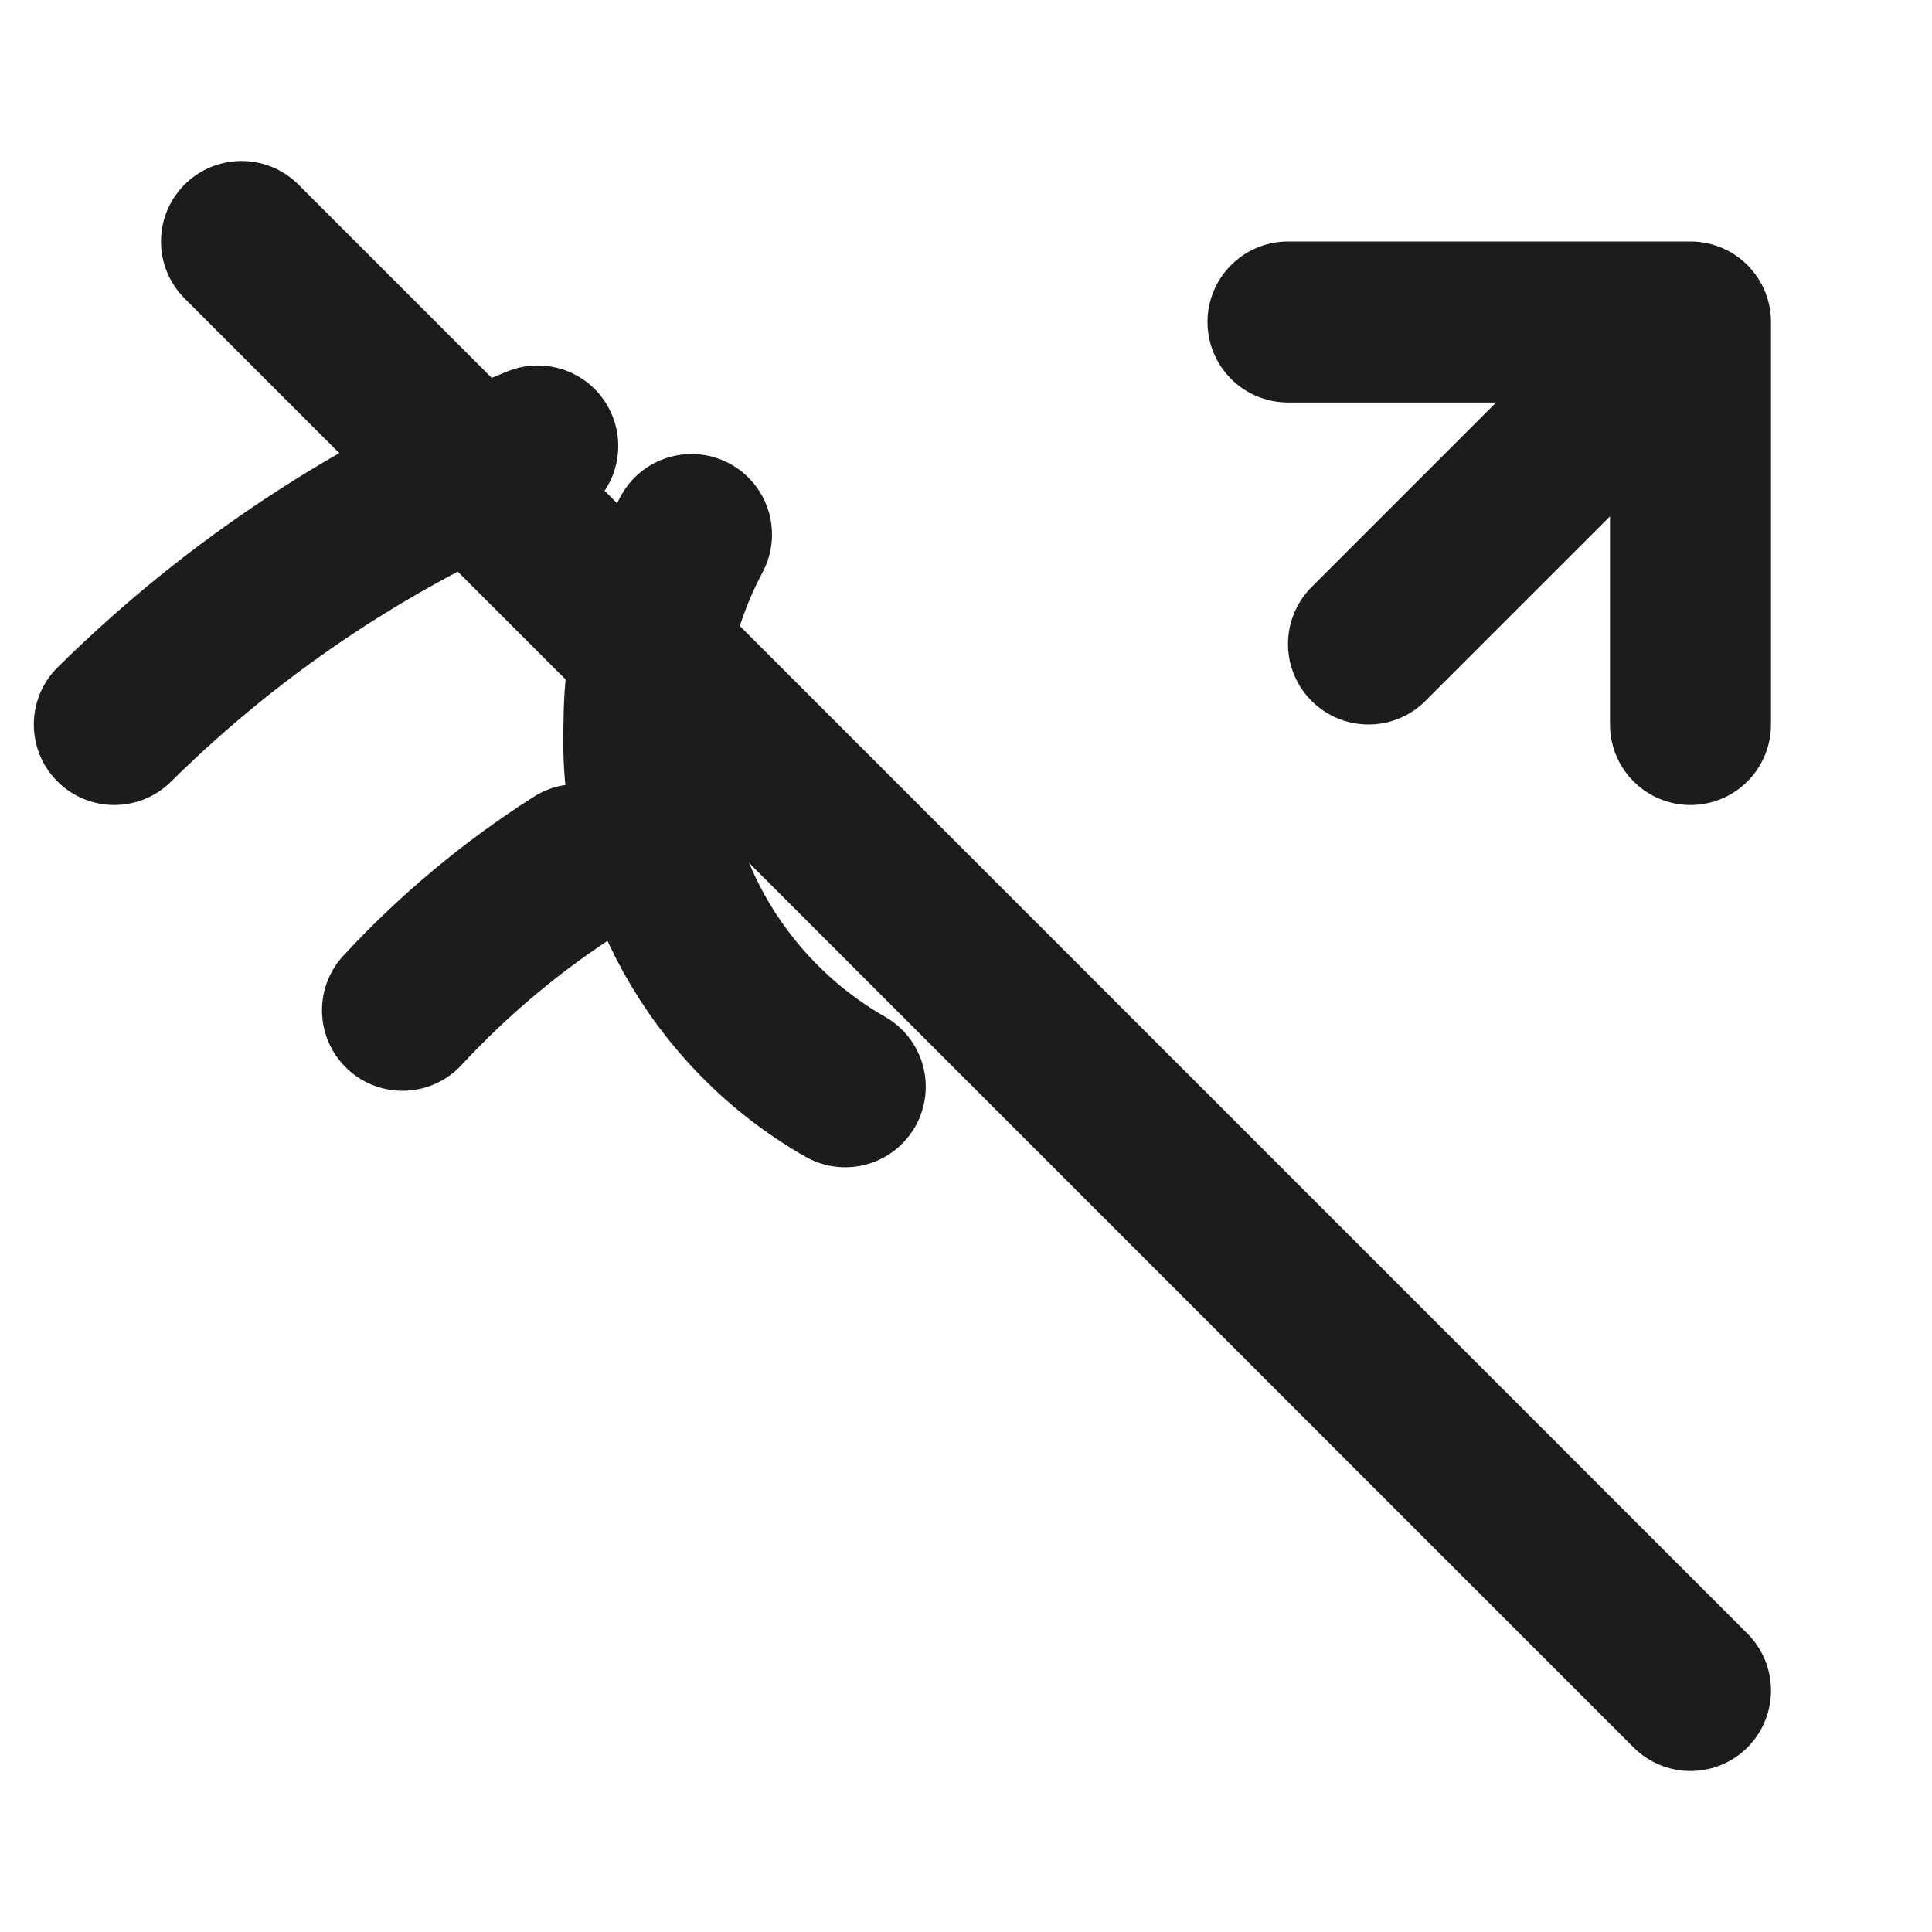
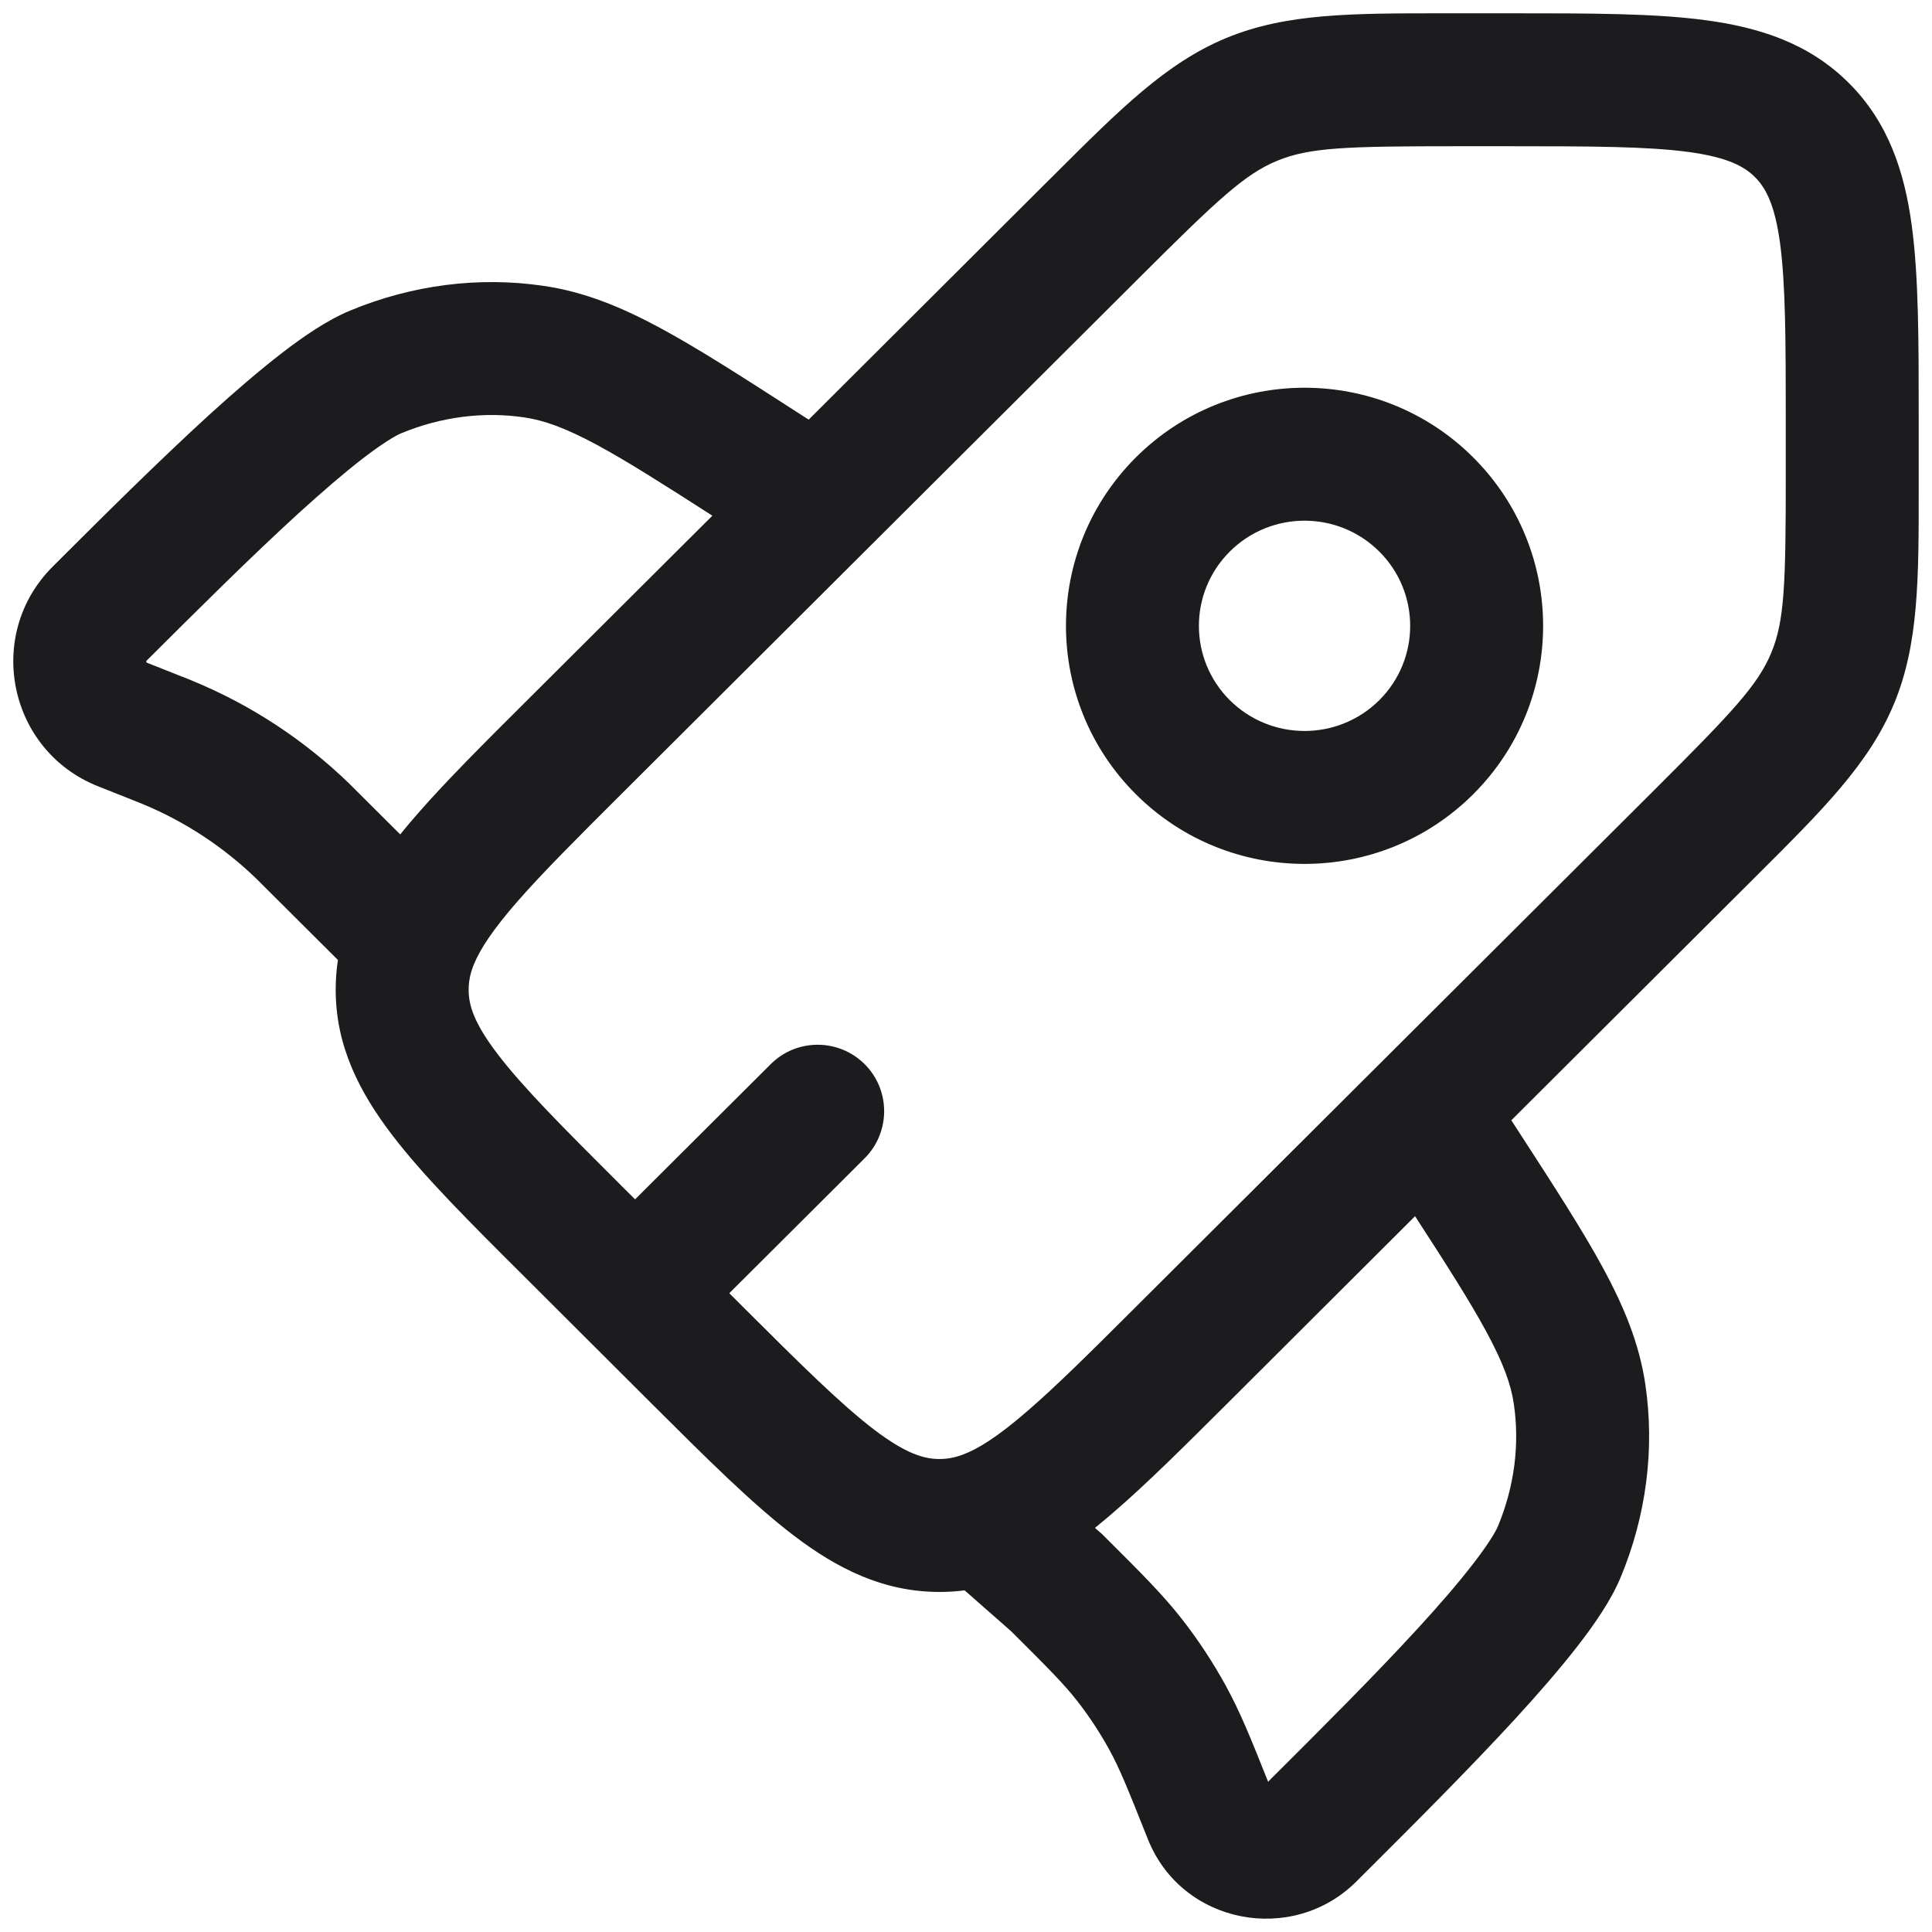
- <svg xmlns="http://www.w3.org/2000/svg" viewBox="0 0 24 24" fill="none" stroke="#1c1c1e" stroke-width="2" stroke-linecap="round" stroke-linejoin="round">
-   <path d="M17 8l4-4m0 0h-5m5 0v5" />
-   <path d="M3 3l18 18" />
-   <path d="M10.5 13.5A4.97 4.97 0 0 1 8 9a5 5 0 0 1 .59-2.36" />
-   <path d="M1.42 9a16 16 0 0 1 5.26-3.46" />
-   <path d="M5 12.55a11 11 0 0 1 2.17-1.81" />
+ <svg xmlns="http://www.w3.org/2000/svg" width="24" height="24" viewBox="1.1 1.1 21.8 21.8" fill="none">
+   <path fill-rule="evenodd" clip-rule="evenodd" d="M17.406 1.25C17.452 1.25 17.499 1.25 17.547 1.25L18.167 1.25C19.039 1.25 19.767 1.25 20.346 1.328C20.958 1.41 21.514 1.59 21.961 2.036C22.408 2.482 22.59 3.037 22.672 3.648C22.75 4.226 22.75 4.952 22.75 5.821V6.44C22.75 6.488 22.75 6.535 22.75 6.581C22.751 7.631 22.751 8.368 22.471 9.042C22.191 9.716 21.668 10.237 20.923 10.979C20.89 11.012 20.857 11.045 20.823 11.079L18.153 13.741L18.246 13.884C18.64 14.492 18.959 14.985 19.189 15.409C19.427 15.849 19.597 16.262 19.665 16.718C19.774 17.452 19.675 18.207 19.386 18.9C19.279 19.157 19.093 19.426 18.903 19.671C18.703 19.929 18.459 20.209 18.198 20.494C17.676 21.062 17.051 21.686 16.495 22.24L16.404 22.331C15.684 23.048 14.436 22.816 14.052 21.852C13.825 21.281 13.733 21.054 13.617 20.843C13.51 20.649 13.388 20.463 13.251 20.288C13.104 20.101 12.934 19.929 12.51 19.507L12.006 19.064C11.998 19.058 11.992 19.052 11.985 19.045C11.891 19.057 11.796 19.063 11.7 19.063C11.068 19.063 10.547 18.8 10.056 18.426C9.592 18.073 9.076 17.559 8.46 16.945L7.014 15.502C6.397 14.888 5.882 14.374 5.528 13.911C5.153 13.421 4.888 12.901 4.888 12.269C4.888 12.155 4.896 12.043 4.913 11.932L4.083 11.105C4.035 11.056 4.015 11.037 3.996 11.018C3.622 10.656 3.183 10.367 2.701 10.169C2.676 10.159 2.65 10.149 2.587 10.123L2.208 9.973C1.195 9.572 0.922 8.264 1.696 7.492L1.703 7.485C2.258 6.931 2.884 6.308 3.453 5.788C3.74 5.527 4.021 5.284 4.279 5.085C4.525 4.895 4.795 4.71 5.052 4.604C5.746 4.316 6.502 4.217 7.236 4.326C7.693 4.393 8.106 4.562 8.548 4.8C8.973 5.029 9.467 5.347 10.077 5.74L10.225 5.835L12.897 3.17C12.931 3.137 12.964 3.104 12.997 3.071C13.742 2.328 14.263 1.807 14.939 1.528C15.614 1.249 16.352 1.25 17.406 1.25ZM9.138 6.919C8.578 6.559 8.174 6.303 7.836 6.12C7.477 5.927 7.236 5.842 7.017 5.81C6.559 5.742 6.077 5.802 5.627 5.989C5.56 6.017 5.418 6.101 5.194 6.273C4.983 6.436 4.736 6.649 4.464 6.896C3.922 7.391 3.318 7.993 2.755 8.554C2.751 8.558 2.75 8.559 2.75 8.56C2.75 8.56 2.75 8.56 2.75 8.56C2.75 8.56 2.75 8.563 2.751 8.567C2.751 8.572 2.753 8.574 2.754 8.575C2.754 8.575 2.756 8.577 2.761 8.579L3.144 8.731C3.202 8.753 3.237 8.767 3.272 8.782C3.93 9.053 4.53 9.447 5.041 9.942C5.068 9.968 5.095 9.995 5.138 10.039L5.616 10.515C5.681 10.434 5.75 10.353 5.82 10.273C6.142 9.905 6.555 9.493 7.034 9.016L9.138 6.919ZM13.455 18.34L13.535 18.41L13.587 18.462C13.978 18.851 14.22 19.093 14.431 19.362C14.619 19.602 14.786 19.856 14.932 20.122C15.092 20.413 15.216 20.72 15.409 21.205L15.429 21.184C15.992 20.623 16.596 20.021 17.093 19.48C17.341 19.21 17.554 18.963 17.717 18.752C17.89 18.529 17.974 18.388 18.002 18.322C18.189 17.873 18.249 17.395 18.181 16.939C18.149 16.721 18.064 16.482 17.87 16.124C17.687 15.786 17.43 15.383 17.067 14.823L14.959 16.926C14.469 17.414 14.047 17.835 13.671 18.159C13.599 18.221 13.527 18.282 13.455 18.34ZM17.547 2.75C16.295 2.75 15.877 2.763 15.511 2.914C15.146 3.065 14.841 3.35 13.956 4.233L8.109 10.062C7.611 10.559 7.233 10.936 6.948 11.261C6.662 11.587 6.516 11.811 6.445 11.987C6.404 12.09 6.388 12.179 6.388 12.269C6.388 12.44 6.446 12.643 6.719 12.999C7.005 13.373 7.447 13.816 8.109 14.477L8.266 14.633L9.797 13.107C10.09 12.815 10.565 12.816 10.858 13.109C11.15 13.402 11.149 13.877 10.856 14.17L9.329 15.692L9.483 15.846C10.145 16.506 10.59 16.947 10.964 17.232C11.322 17.504 11.527 17.563 11.7 17.563C11.785 17.563 11.867 17.549 11.96 17.515C12.135 17.451 12.359 17.311 12.69 17.024C13.021 16.739 13.406 16.356 13.917 15.846L19.764 10.017C20.649 9.134 20.934 8.831 21.086 8.467C21.237 8.103 21.25 7.689 21.25 6.44V5.873C21.25 4.939 21.248 4.314 21.186 3.848C21.126 3.405 21.023 3.219 20.902 3.098C20.78 2.977 20.593 2.874 20.147 2.814C19.68 2.752 19.052 2.75 18.116 2.75H17.547ZM16.664 7.324C16.198 6.859 15.442 6.859 14.976 7.324C14.512 7.787 14.512 8.537 14.976 9C15.442 9.464 16.198 9.464 16.664 9C17.128 8.537 17.128 7.787 16.664 7.324ZM13.917 6.261C14.968 5.213 16.672 5.213 17.723 6.261C18.775 7.311 18.775 9.013 17.723 10.062C16.672 11.11 14.968 11.11 13.917 10.062C12.865 9.013 12.865 7.311 13.917 6.261Z" fill="#1c1c1e" />
</svg>
